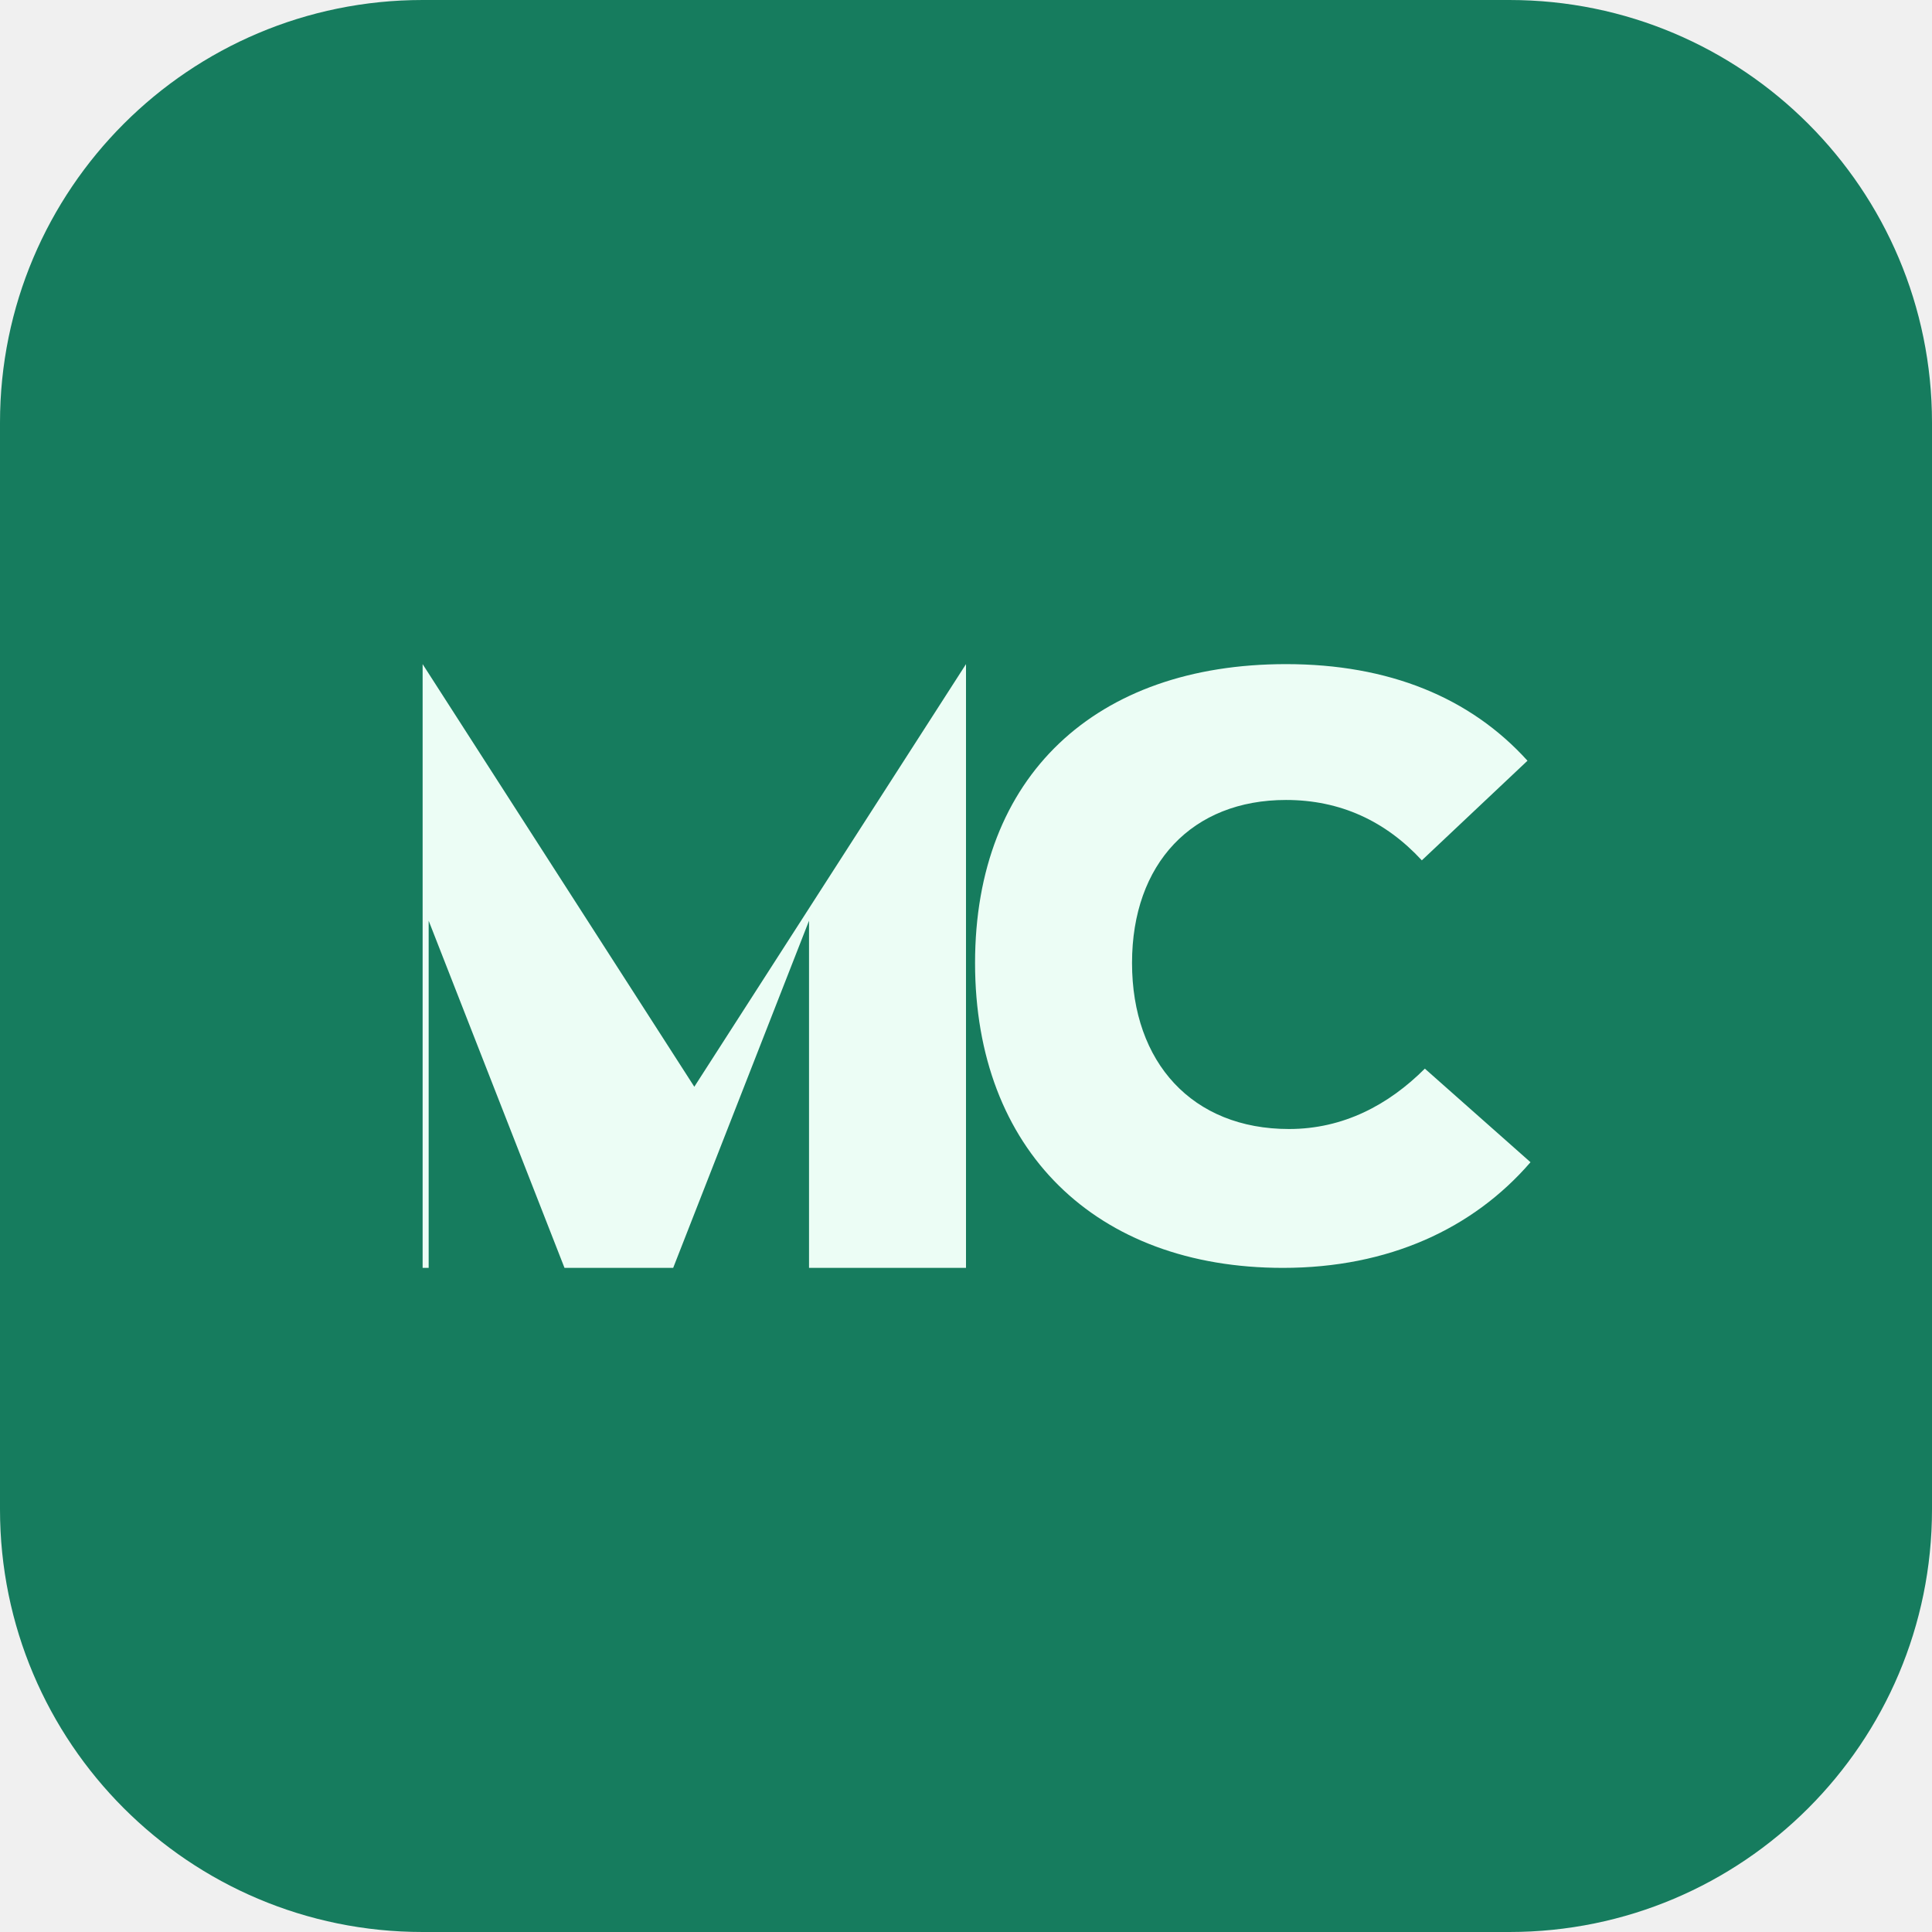
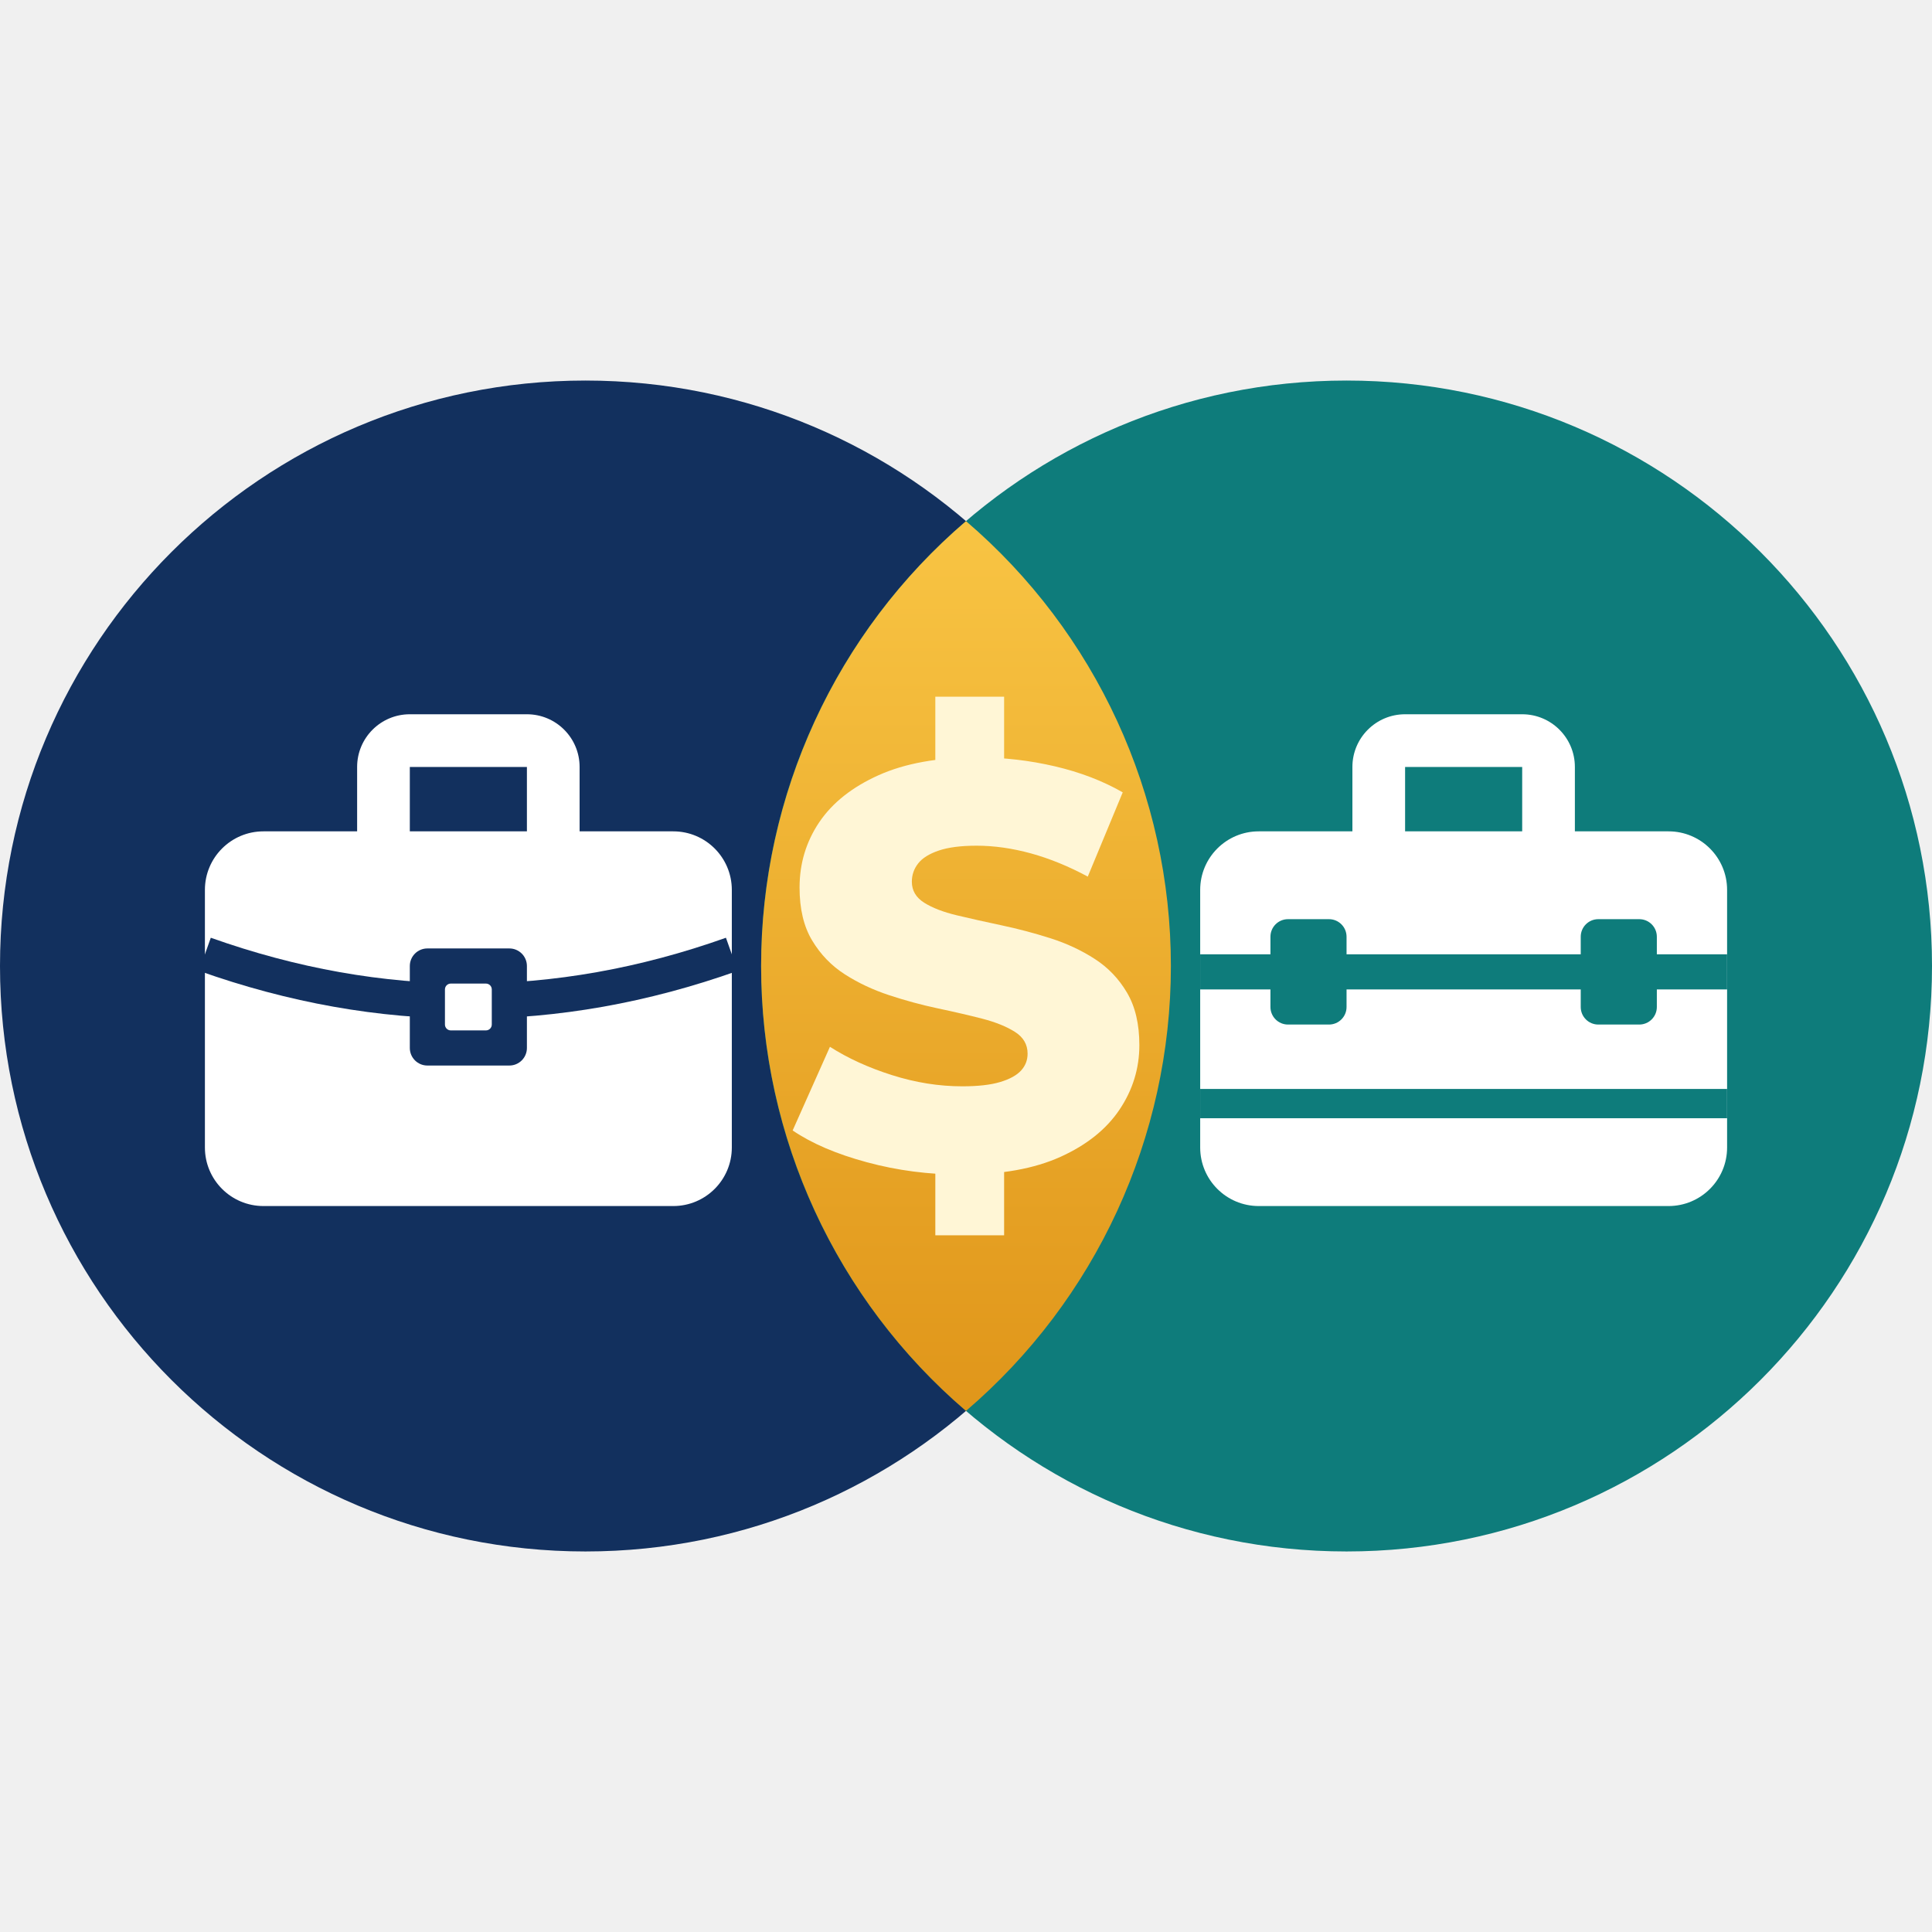
- <svg xmlns="http://www.w3.org/2000/svg" viewBox="0 0 64 64" role="img" aria-label="Make Money Optimizer">
-   <rect width="64" height="64" rx="14" fill="#167c5e" />
-   <path fill="#ecfdf5" d="M14 42V22l9 14 9-14v20h-5.2V30.5L22.3 42h-3.6l-4.5-11.5V42H14zm28.5 0c-6.2 0-10.2-3.9-10.2-10.1S36.3 22 42.6 22c3.4 0 6.1 1.1 8 3.2l-3.5 3.3c-1.2-1.3-2.7-2-4.5-2-3.1 0-5.1 2.1-5.1 5.4s2 5.5 5.2 5.5c1.8 0 3.3-.8 4.5-2l3.5 3.1c-1.9 2.2-4.7 3.5-8.2 3.5z" />
+ <svg xmlns="http://www.w3.org/2000/svg" viewBox="0 0 512 512" width="512" height="512" role="img" aria-label="Make Money Optimizer">
+   <g transform="translate(0.00,100.85) scale(1.55152)">
+     <circle cx="100" cy="100" r="100" fill="#12305E" />
+     <circle cx="230" cy="100" r="100" fill="#0E7C7B" />
+     <defs>
+       <linearGradient id="mg" x1="0" y1="0" x2="0" y2="1">
+         <stop offset="0" stop-color="#F8C443" />
+         <stop offset="1" stop-color="#E0961A" />
+       </linearGradient>
+     </defs>
+     <path d="M165.0,24.01A100,100 0 0 1 165.0,175.99A100,100 0 0 1 165.0,24.01z" fill="url(#mg)" />
+     <path fill="#FFF6D6" d="M164.27 135.63Q155.85 135.63 148.07 133.52Q140.29 131.42 135.39 128.09L141.76 113.8Q146.36 116.74 152.37 118.64Q158.39 120.55 164.36 120.55Q168.38 120.55 170.82 119.82Q173.27 119.09 174.4 117.86Q175.52 116.64 175.52 114.97Q175.52 112.63 173.37 111.26Q171.21 109.89 167.79 109Q164.36 108.12 160.2 107.24Q156.04 106.36 151.89 104.99Q147.73 103.62 144.3 101.42Q140.87 99.22 138.72 95.64Q136.57 92.07 136.57 86.59Q136.57 80.43 139.94 75.43Q143.32 70.44 150.07 67.41Q156.83 64.37 166.91 64.37Q173.66 64.37 180.17 65.89Q186.68 67.41 191.77 70.34L185.8 84.73Q180.9 82.09 176.11 80.77Q171.31 79.45 166.81 79.45Q162.8 79.45 160.35 80.28Q157.9 81.11 156.83 82.48Q155.75 83.85 155.75 85.61Q155.75 87.86 157.86 89.19Q159.96 90.51 163.43 91.34Q166.91 92.17 171.07 93.05Q175.23 93.93 179.39 95.25Q183.55 96.57 186.97 98.78Q190.4 100.98 192.5 104.55Q194.61 108.12 194.61 113.51Q194.61 119.48 191.23 124.52Q187.85 129.56 181.15 132.59Q174.44 135.63 164.27 135.63ZM159.76 146V132H171.51V146ZM159.76 67.9V54H171.51V67.9Z" />
+     <path fill="#FFFFFF" fill-rule="evenodd" d="M61,81V66a9,9 0 0 1 9-9h20a9,9 0 0 1 9,9V81h-9V66h-20V81z" />
+     <rect x="35" y="77" width="90" height="64" rx="10" fill="#FFFFFF" />
+     <path d="M35,98 Q80,114 125,98" fill="none" stroke="#12305E" stroke-width="6" />
+     <rect x="70" y="97" width="20" height="20" rx="3" fill="#12305E" />
+     <rect x="76" y="103" width="8" height="8" rx="1" fill="#FFFFFF" />
+     <path fill="#FFFFFF" fill-rule="evenodd" d="M231,81V66a9,9 0 0 1 9-9h20a9,9 0 0 1 9,9V81h-9V66h-20V81z" />
+     <rect x="205" y="77" width="90" height="64" rx="10" fill="#FFFFFF" />
+     <rect x="205" y="98" width="90" height="6" fill="#0E7C7B" />
+     <rect x="217" y="92" width="13" height="18" rx="3" fill="#0E7C7B" />
+     <rect x="270" y="92" width="13" height="18" rx="3" fill="#0E7C7B" />
+     <rect x="205" y="121" width="90" height="5" fill="#0E7C7B" />
+   </g>
</svg>
